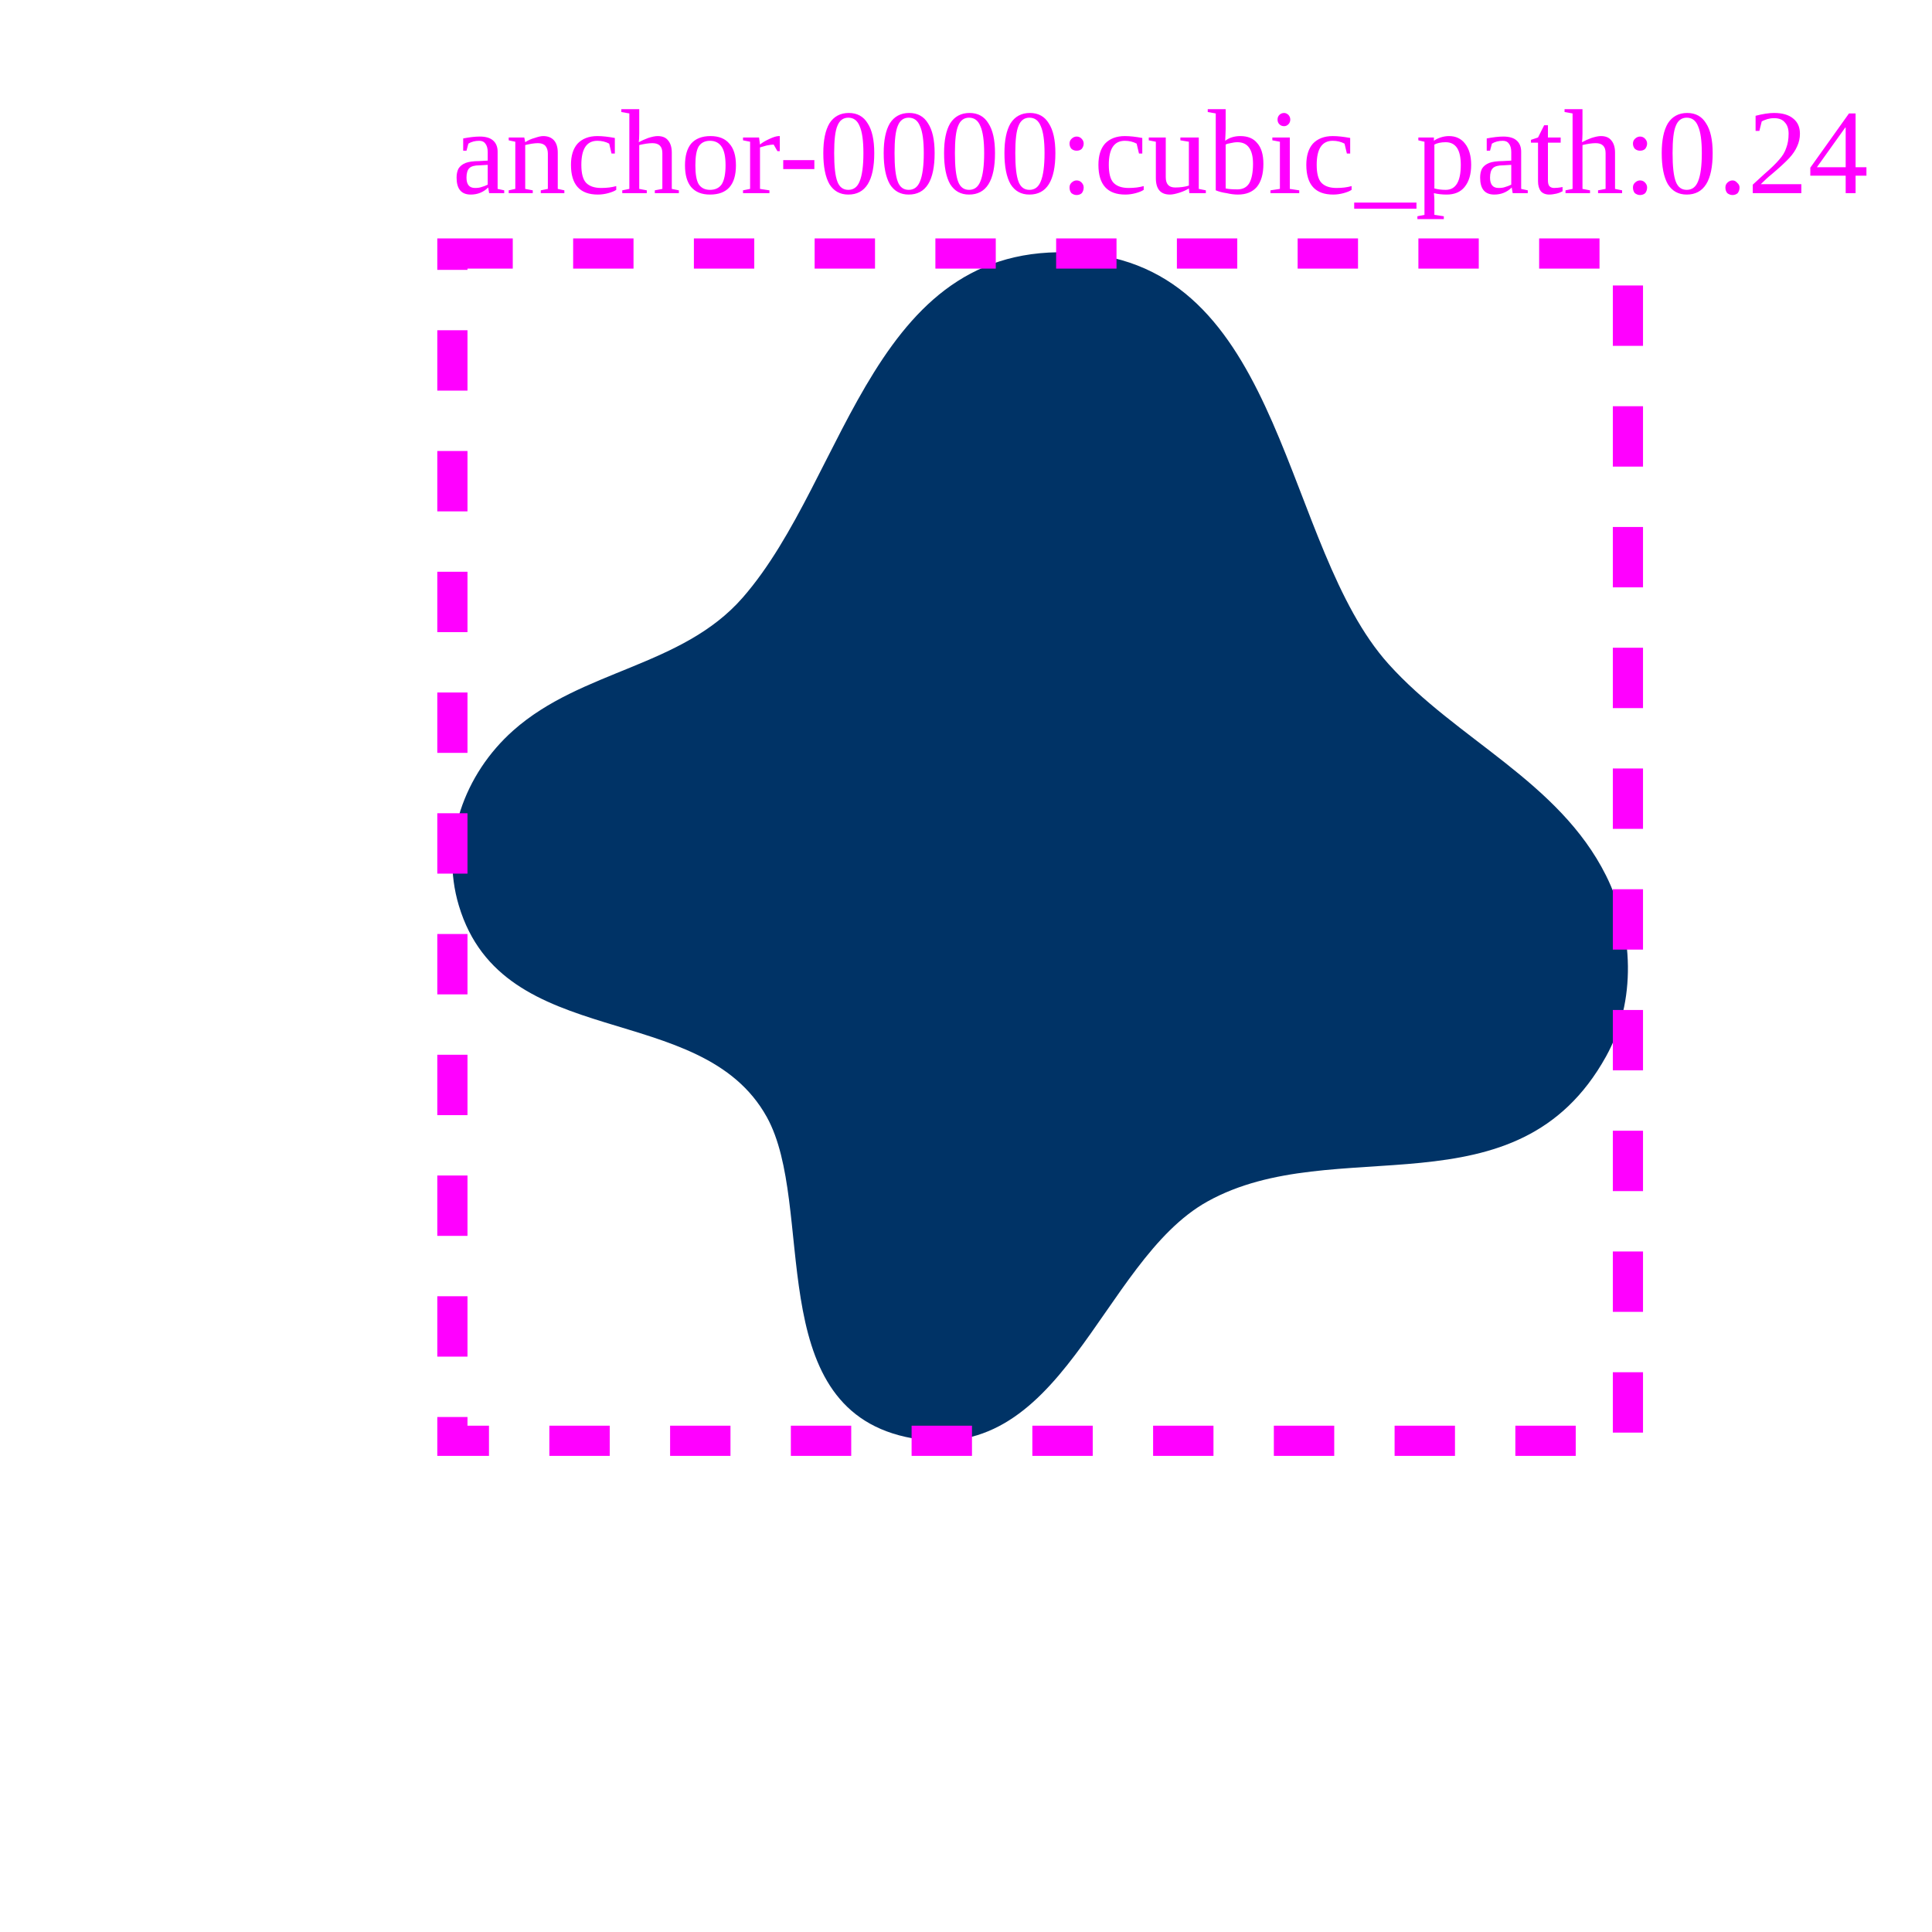
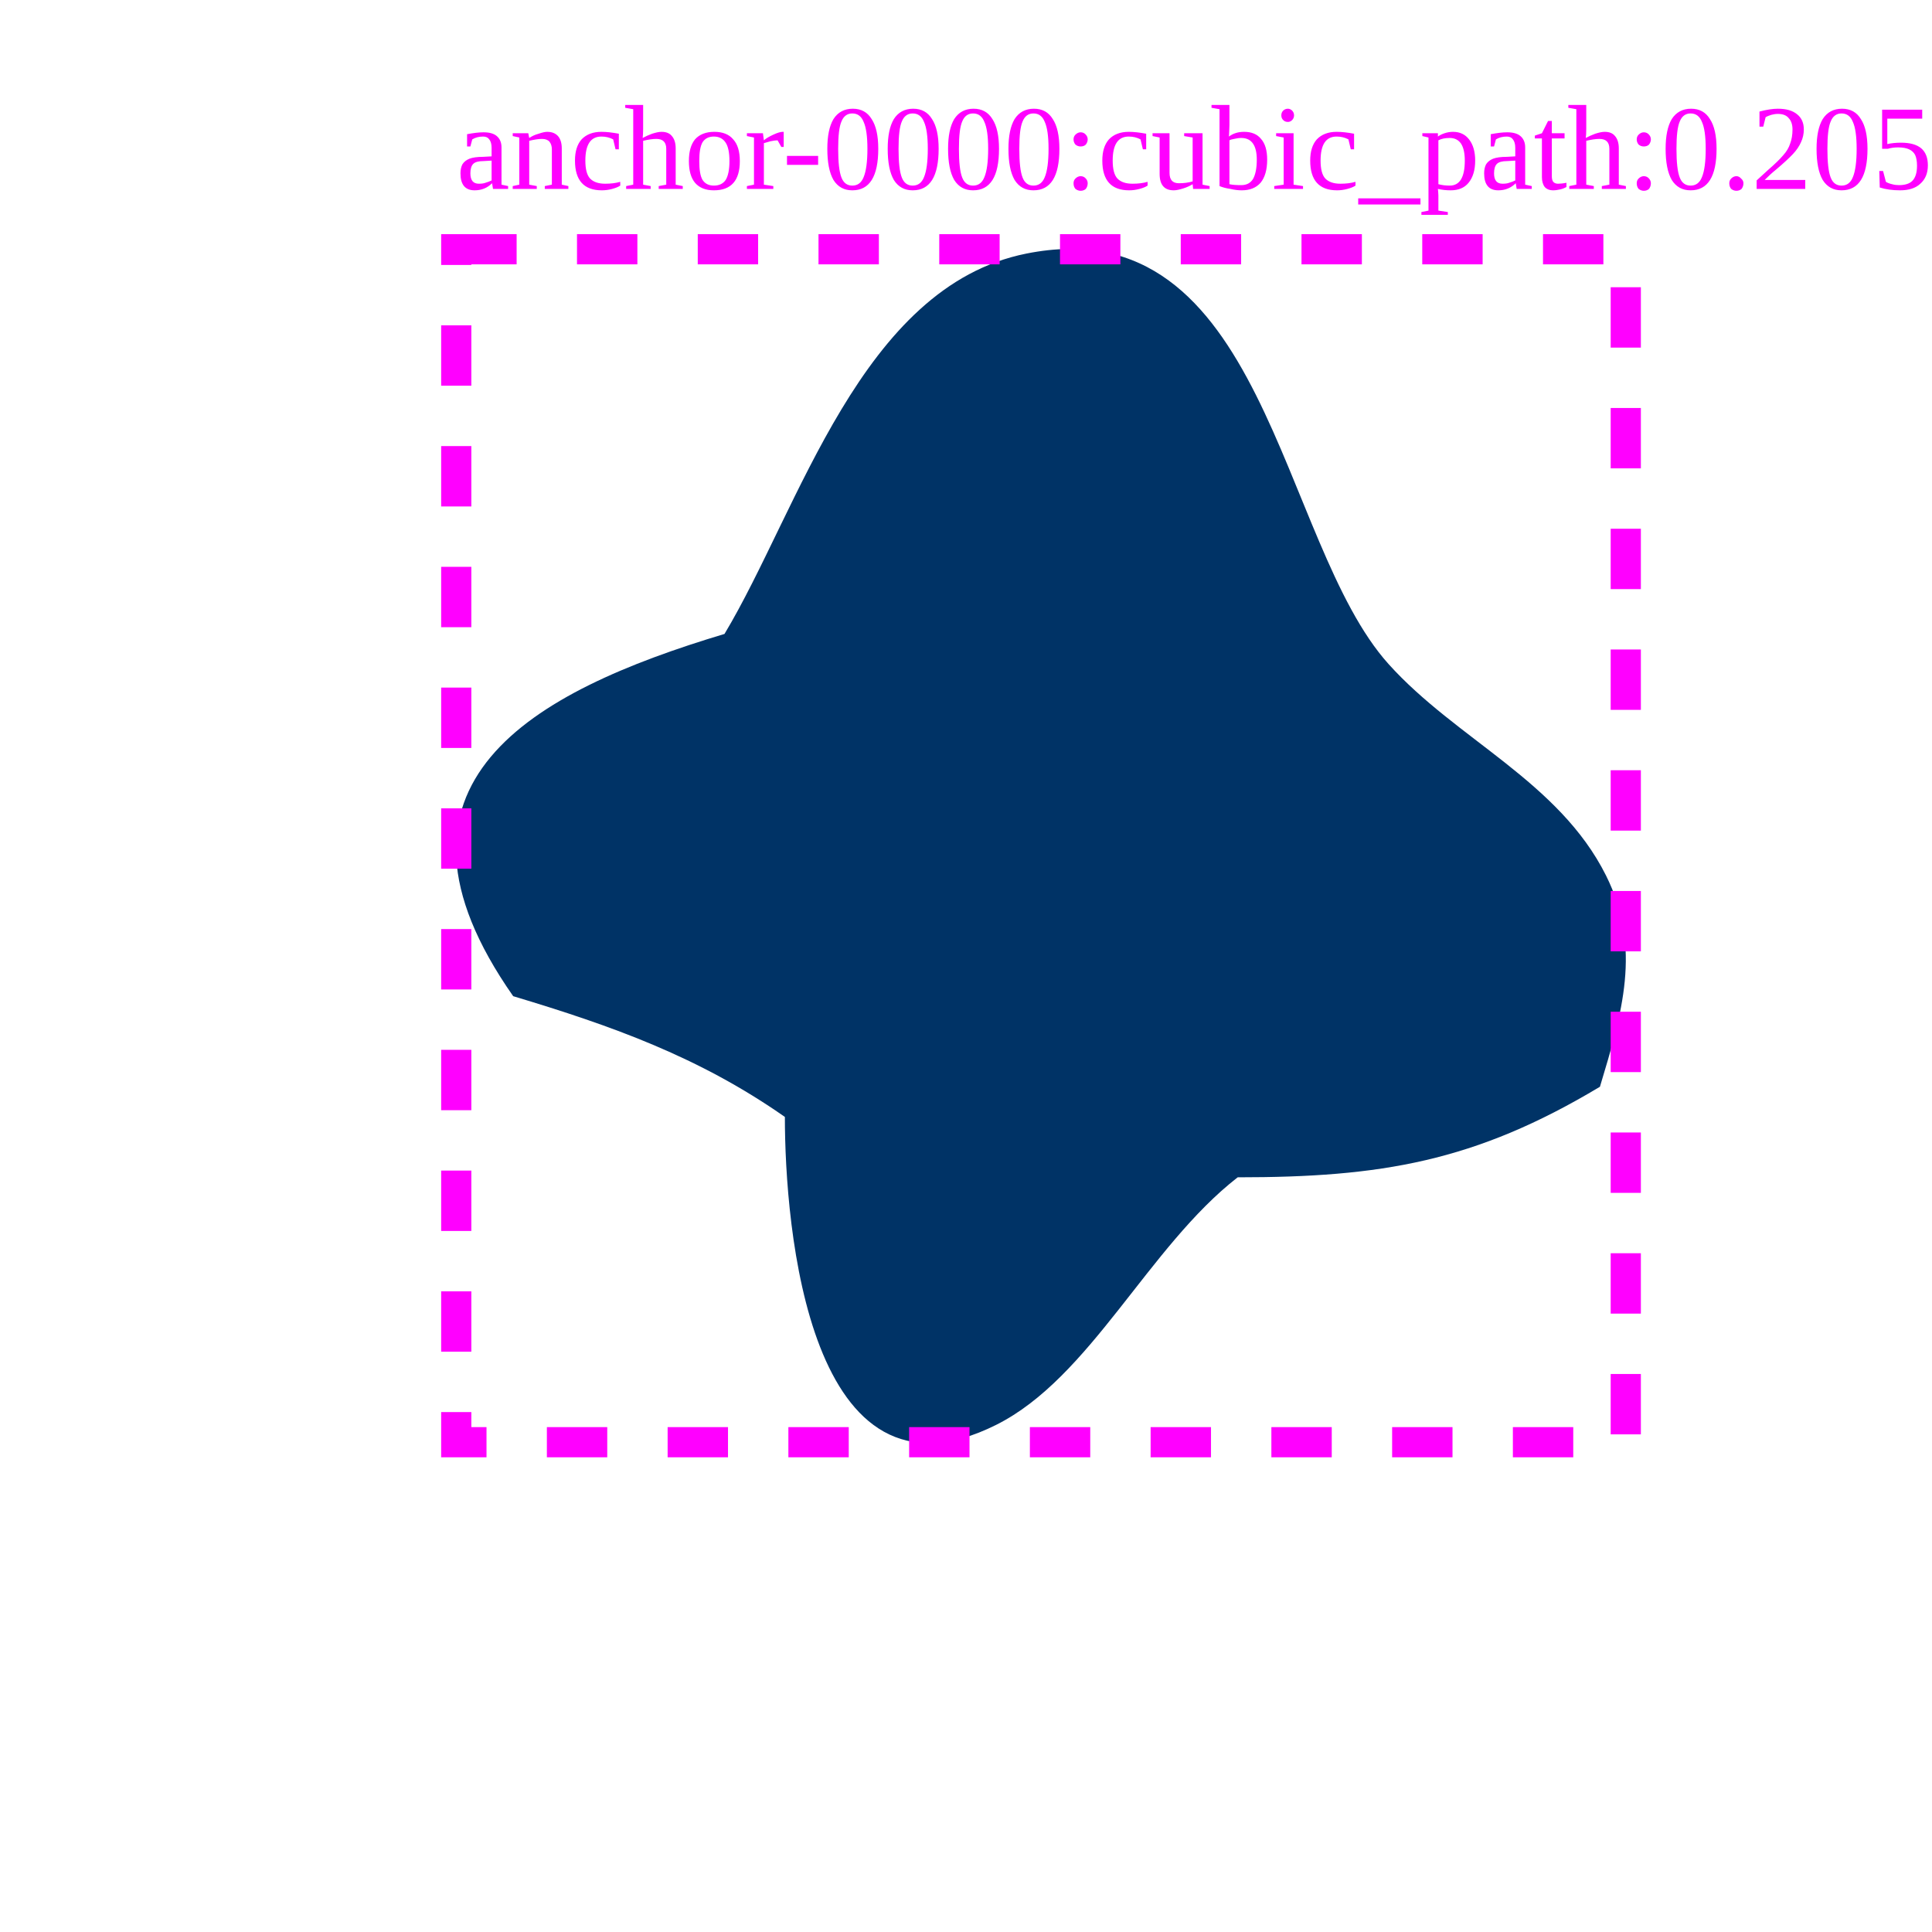
<svg xmlns="http://www.w3.org/2000/svg" viewBox="0 0 64 64" width="64" height="64">
  <g id="anchor-0000" data-kind="cubic_path">
-     <path d="M 36 8.4 C 42.571 9.057 42.495 18.106 46 22 C 48.247 24.497 51.642 25.884 53.2 29 C 54.12 30.84 54.218 33.168 53.2 35 C 50.24 40.328 44.219 37.456 40 39.8 C 36.414 41.792 35.225 48.761 30 47.6 C 25.228 46.539 27.035 39.943 25.4 37 C 23.218 33.072 16.672 34.906 15.2 30 C 14.564 27.881 15.383 25.637 17 24.2 C 19.27 22.182 22.587 22.101 24.6 19.8 C 28.122 15.774 28.899 7.69 36 8.4 Z" fill="#003366" />
-     <rect x="14.986" y="8.398" width="38.941" height="39.33" fill="none" stroke="#ff00ff" stroke-width="1" stroke-dasharray="2 2" />
-     <text x="14.986" y="6.398" font-size="4" fill="#ff00ff">anchor-0000:cubic_path:0.24</text>
+     <path d="M 53 36 C 48.849 38.491 45.728 39 41 39 C 38.029 41.311 36.124 45.638 33 47.2 C 26.777 50.312 26 40.607 26 37 C 23.169 35.018 20.287 33.986 17 33 C 12.063 25.947 17.621 22.914 24 21 C 26.483 16.862 28.515 9.497 34 8.4 C 41.93 6.814 42.351 17.946 46 22 C 48.247 24.497 51.642 25.884 53.2 29 C 54.403 31.407 53.723 33.591 53 36 Z" fill="#003366" />
+     <rect x="15.114" y="8.257" width="38.742" height="39.518" fill="none" stroke="#ff00ff" stroke-width="1" stroke-dasharray="2 2" />
+     <text x="15.114" y="6.257" font-size="4" fill="#ff00ff">anchor-0000:cubic_path:0.205</text>
  </g>
</svg>
